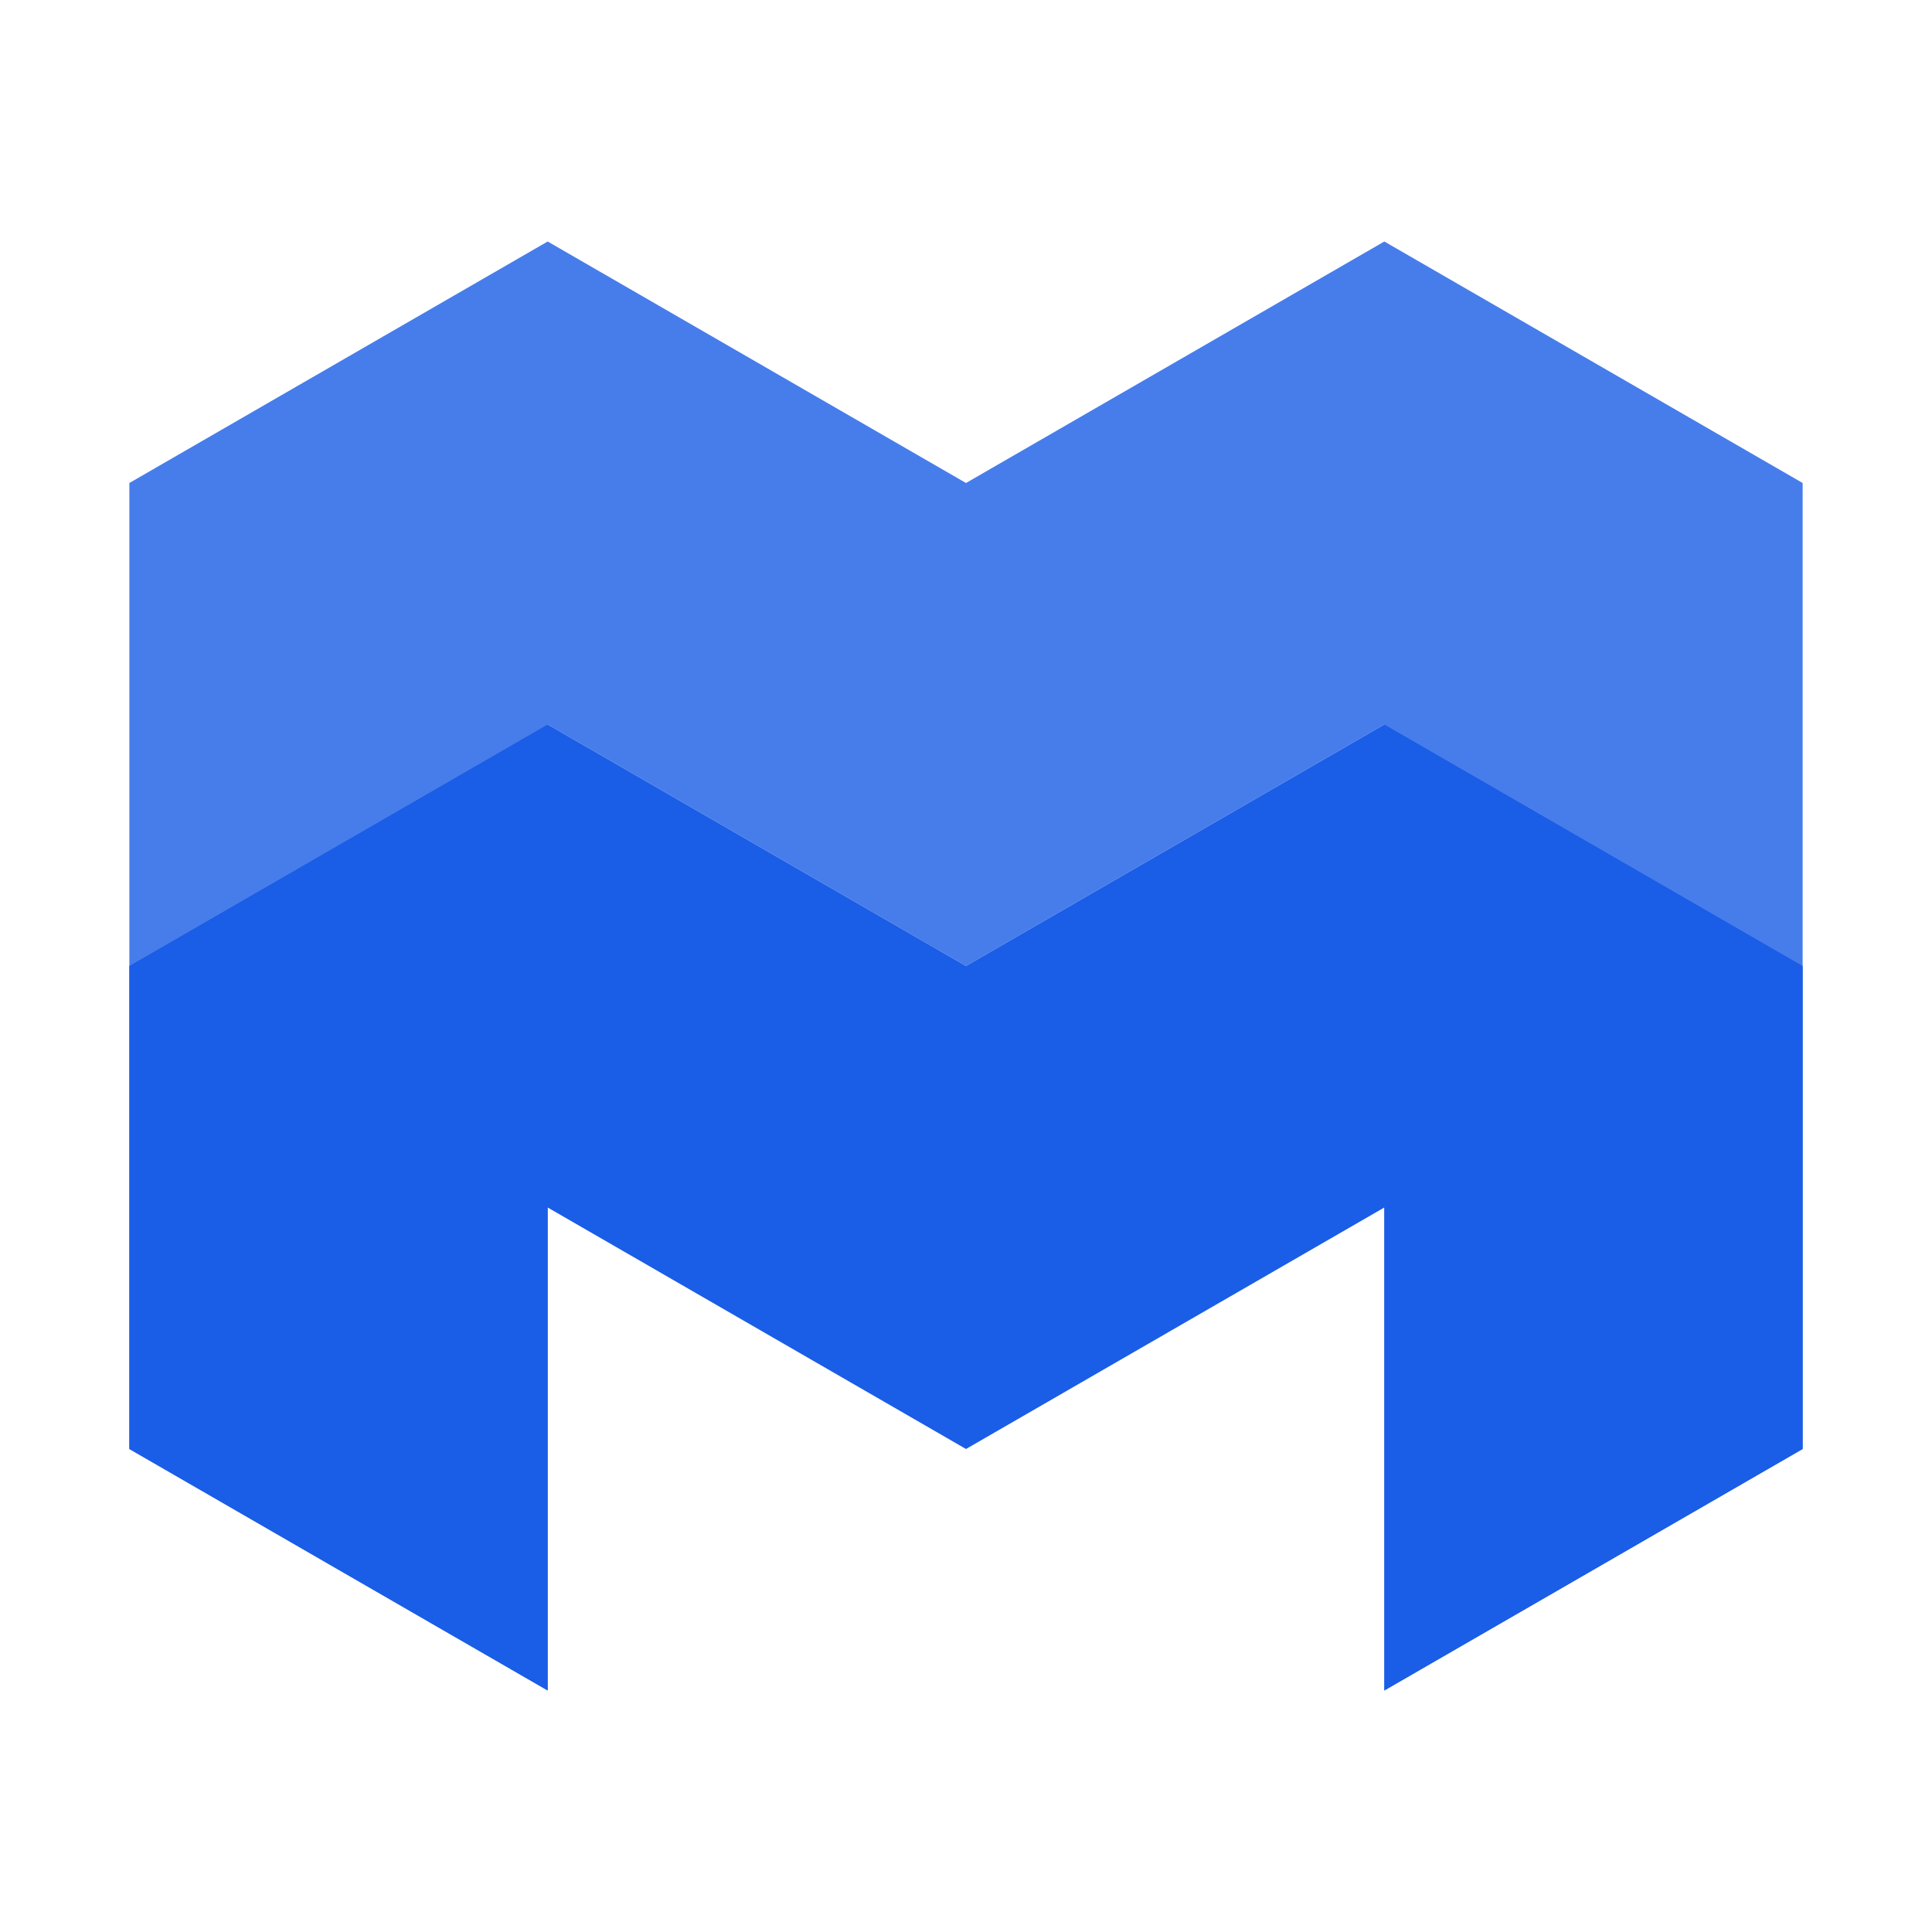
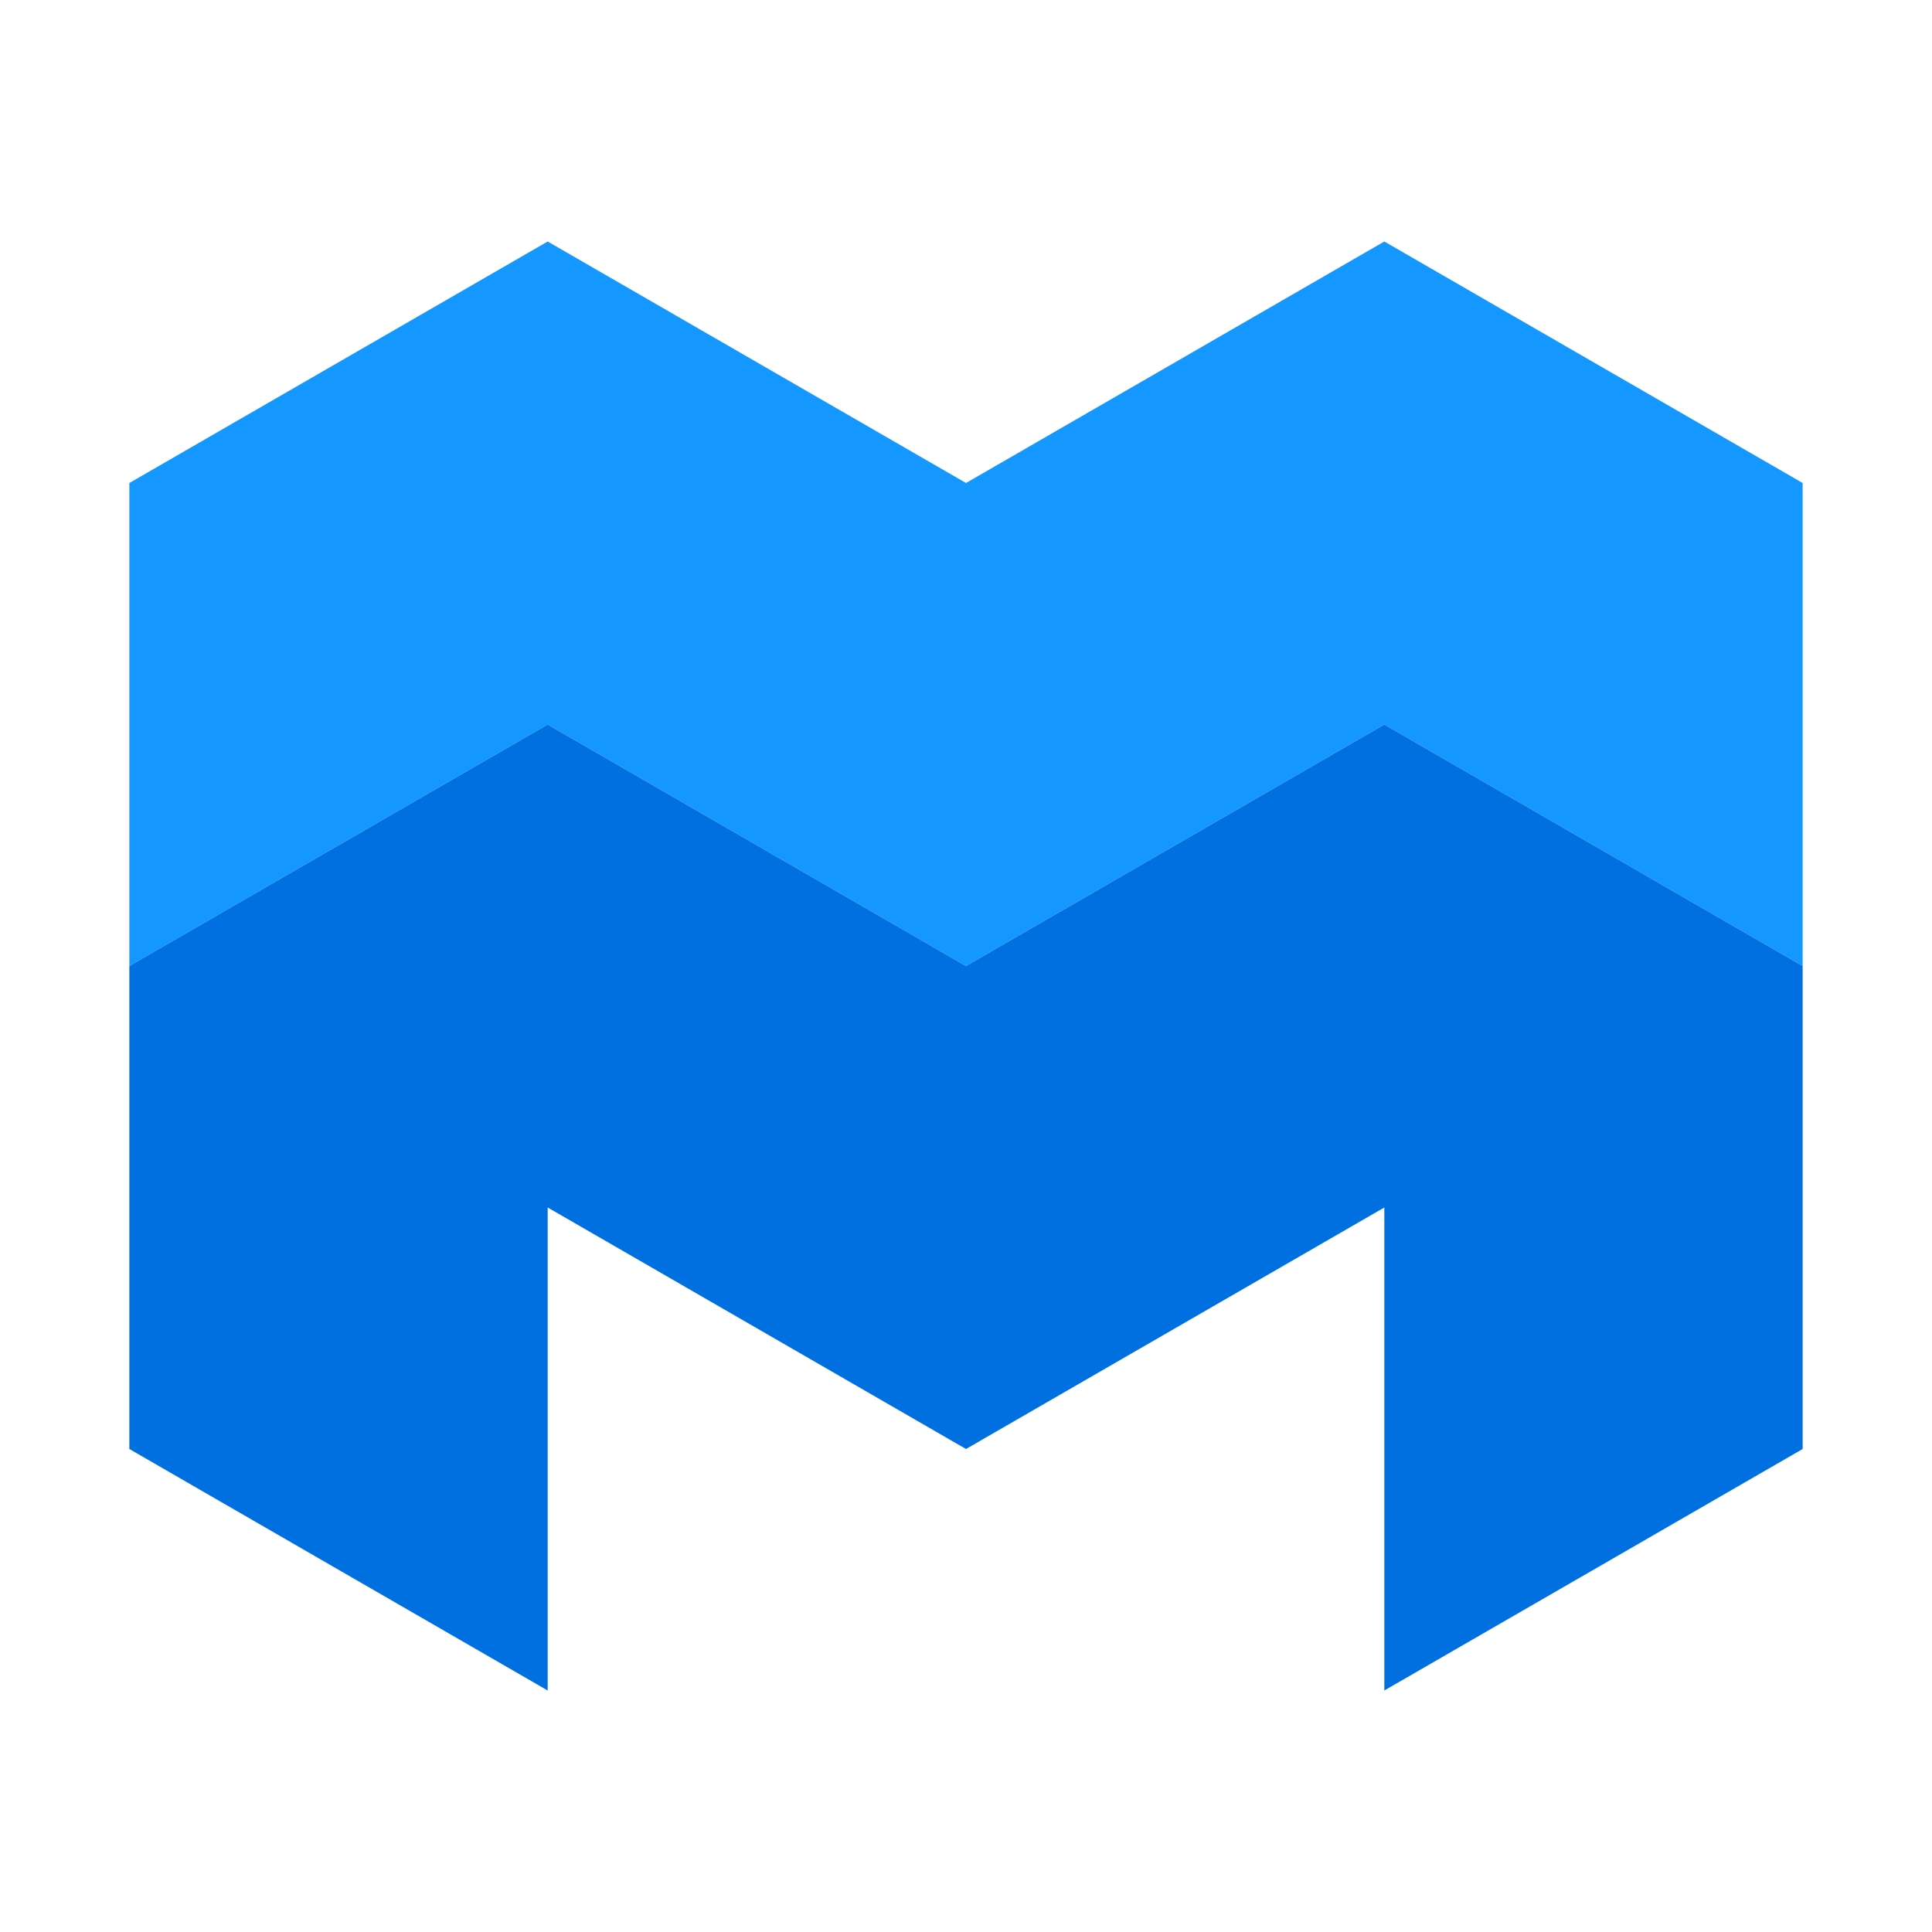
<svg xmlns="http://www.w3.org/2000/svg" version="1.1" viewBox="0.00 0.00 256.00 256.00">
-   <path fill="#477deb" d="   M 128.00 128.00   l 55.43 -32.00   v 128.00   l 55.43 -32.00   v -128.00   l -55.43 -32.00   l -55.43 32.00   l -55.43 -32.00   l -55.43 32.00   v 128.00   l 55.43 32.00   v -128.00   Z  " />
-   <path fill="#1a5de6" d="   M 128.00 128.00   l 55.43 -32.00   l 55.43 32.00   v 64.00   l -55.43 32.00   v -64.00   l -55.43 32.00   l -55.43 -32.00   v 64.00   l -55.43 -32.00   v -64.00   l 55.43 -32.00   Z  " />
+   <path fill="#1498ff" d="   M 128.00 128.00   l 55.43 -32.00   l 55.43 32.00   v -64.00   l -55.43 -32.00   l -55.43 32.00   l -55.43 -32.00   l -55.43 32.00   v 64.00   l 55.43 -32.00   Z  " />
+   <path fill="#0070e0" d="   M 128.00 128.00   l 55.43 -32.00   l 55.43 32.00   v 64.00   l -55.43 32.00   v -64.00   l -55.43 32.00   l -55.43 -32.00   v 64.00   l -55.43 -32.00   v -64.00   l 55.43 -32.00   Z  " />
</svg>
